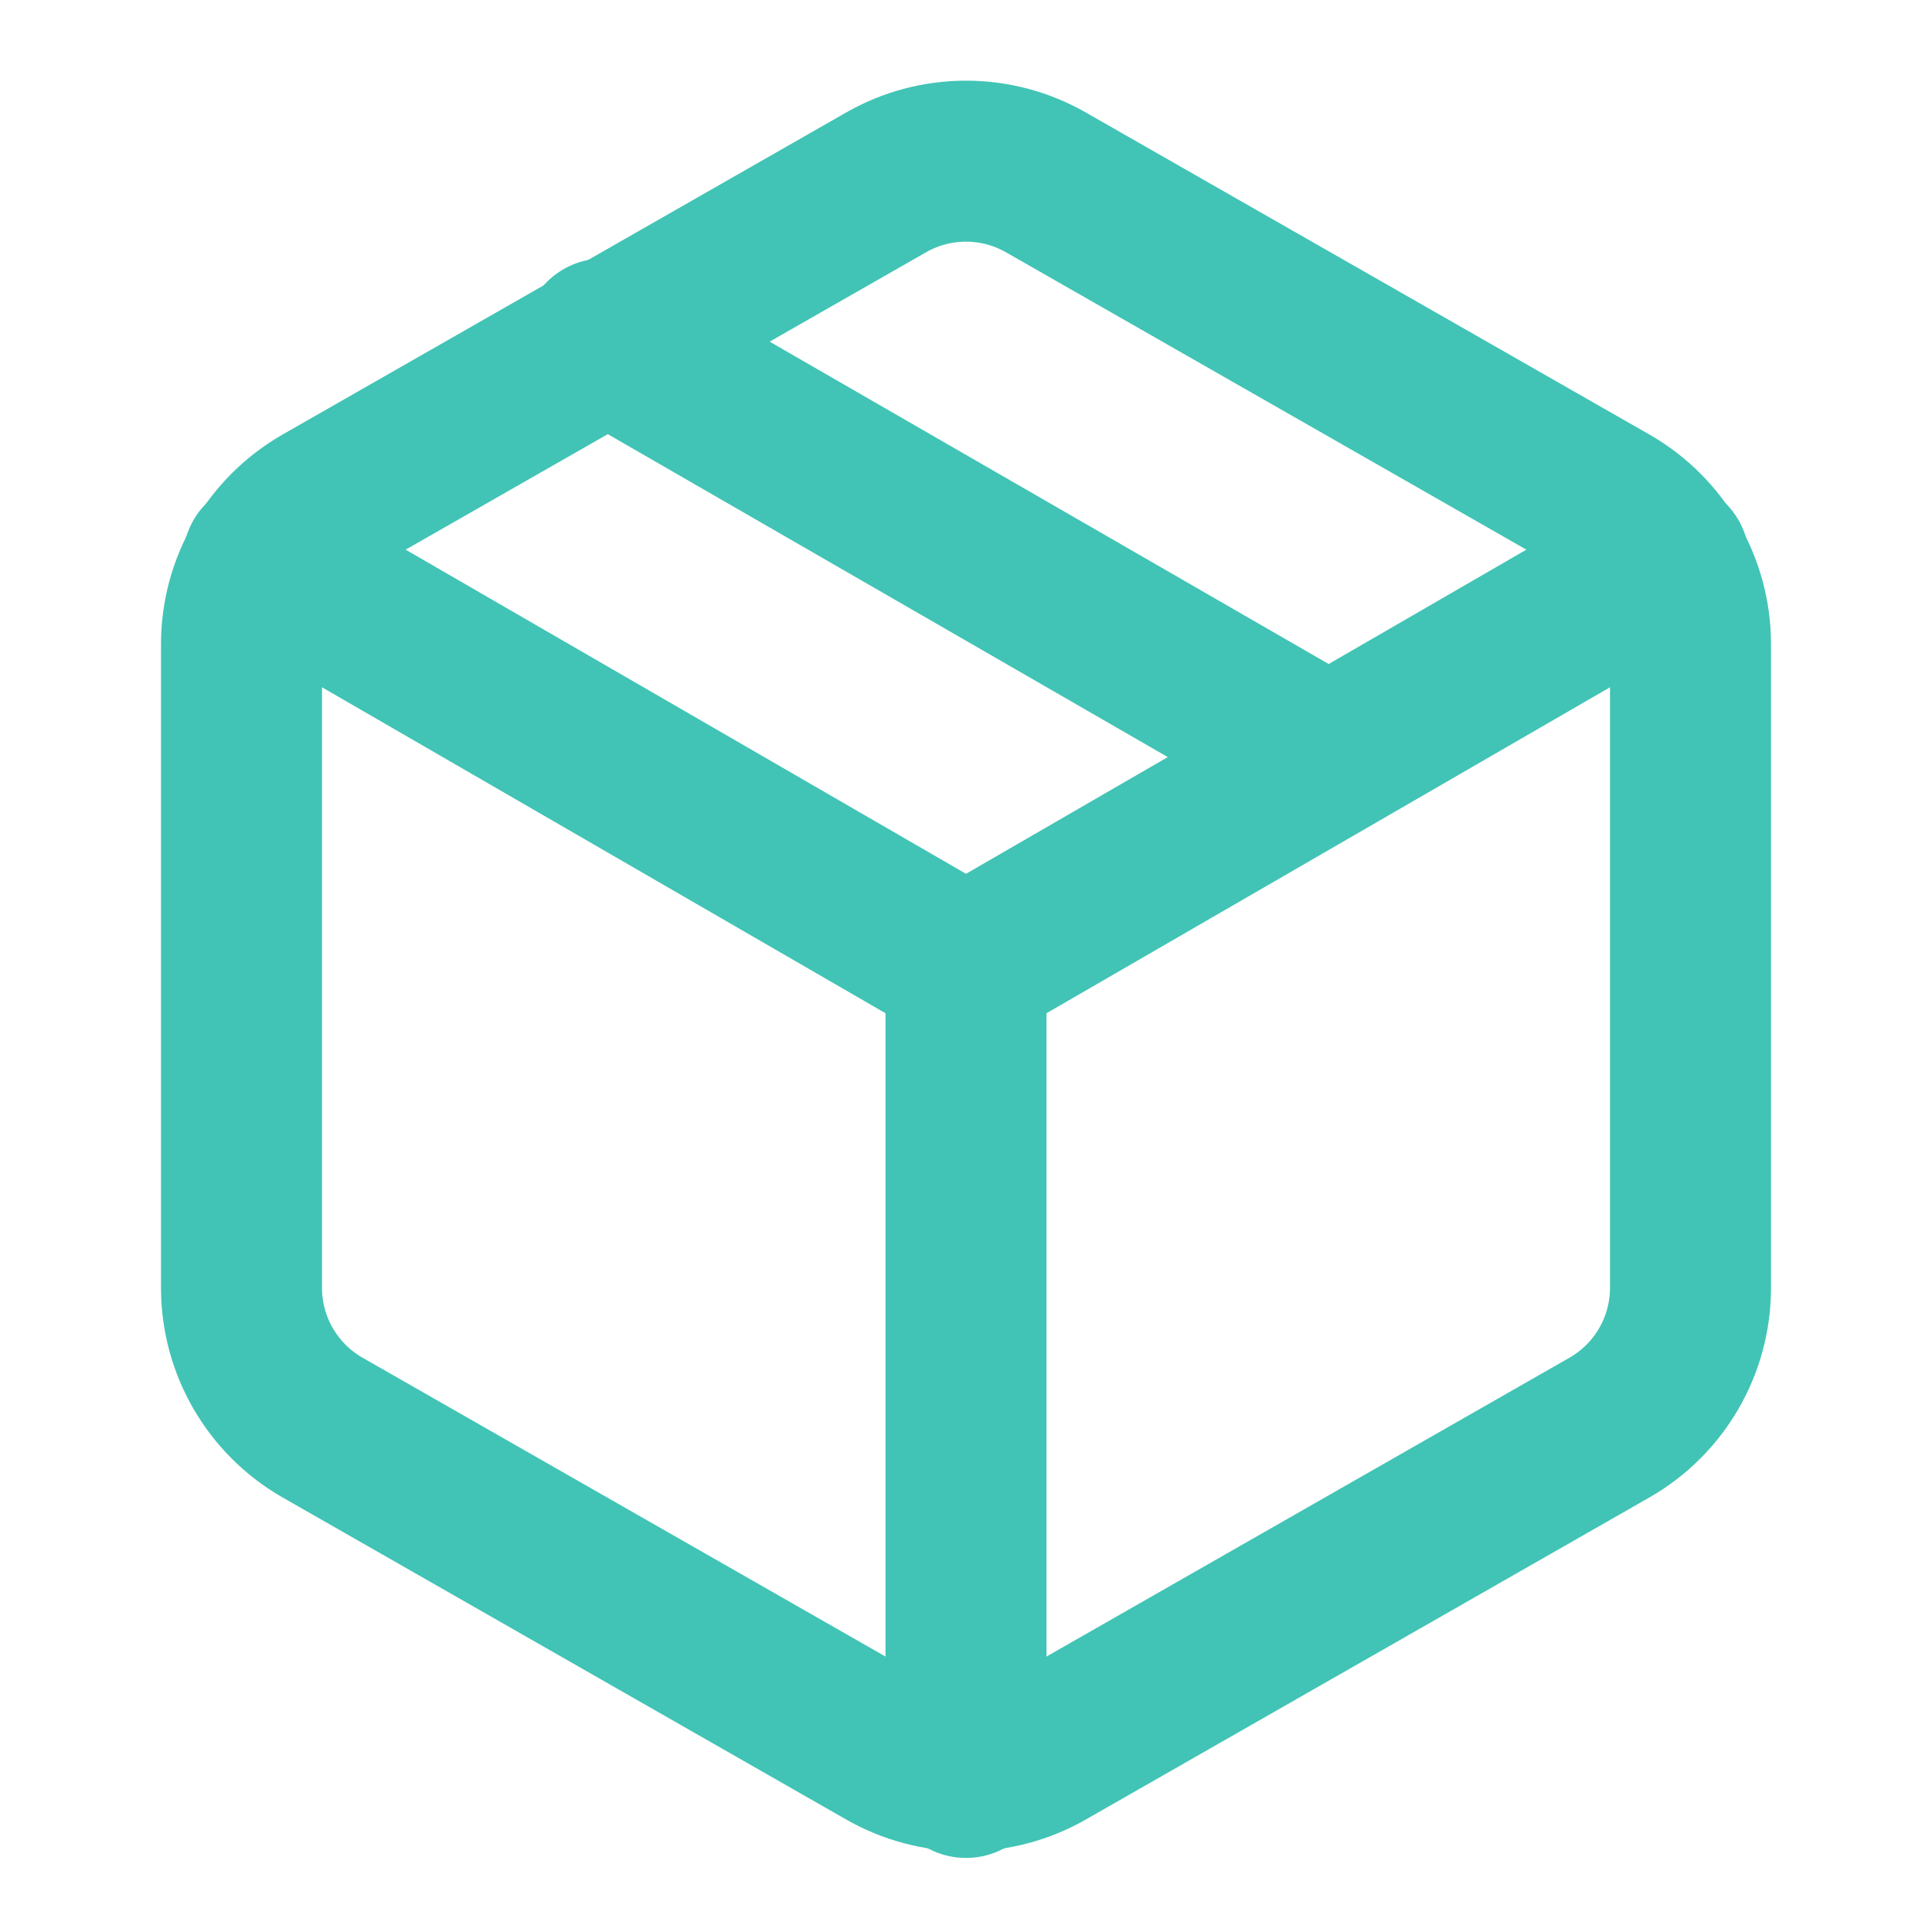
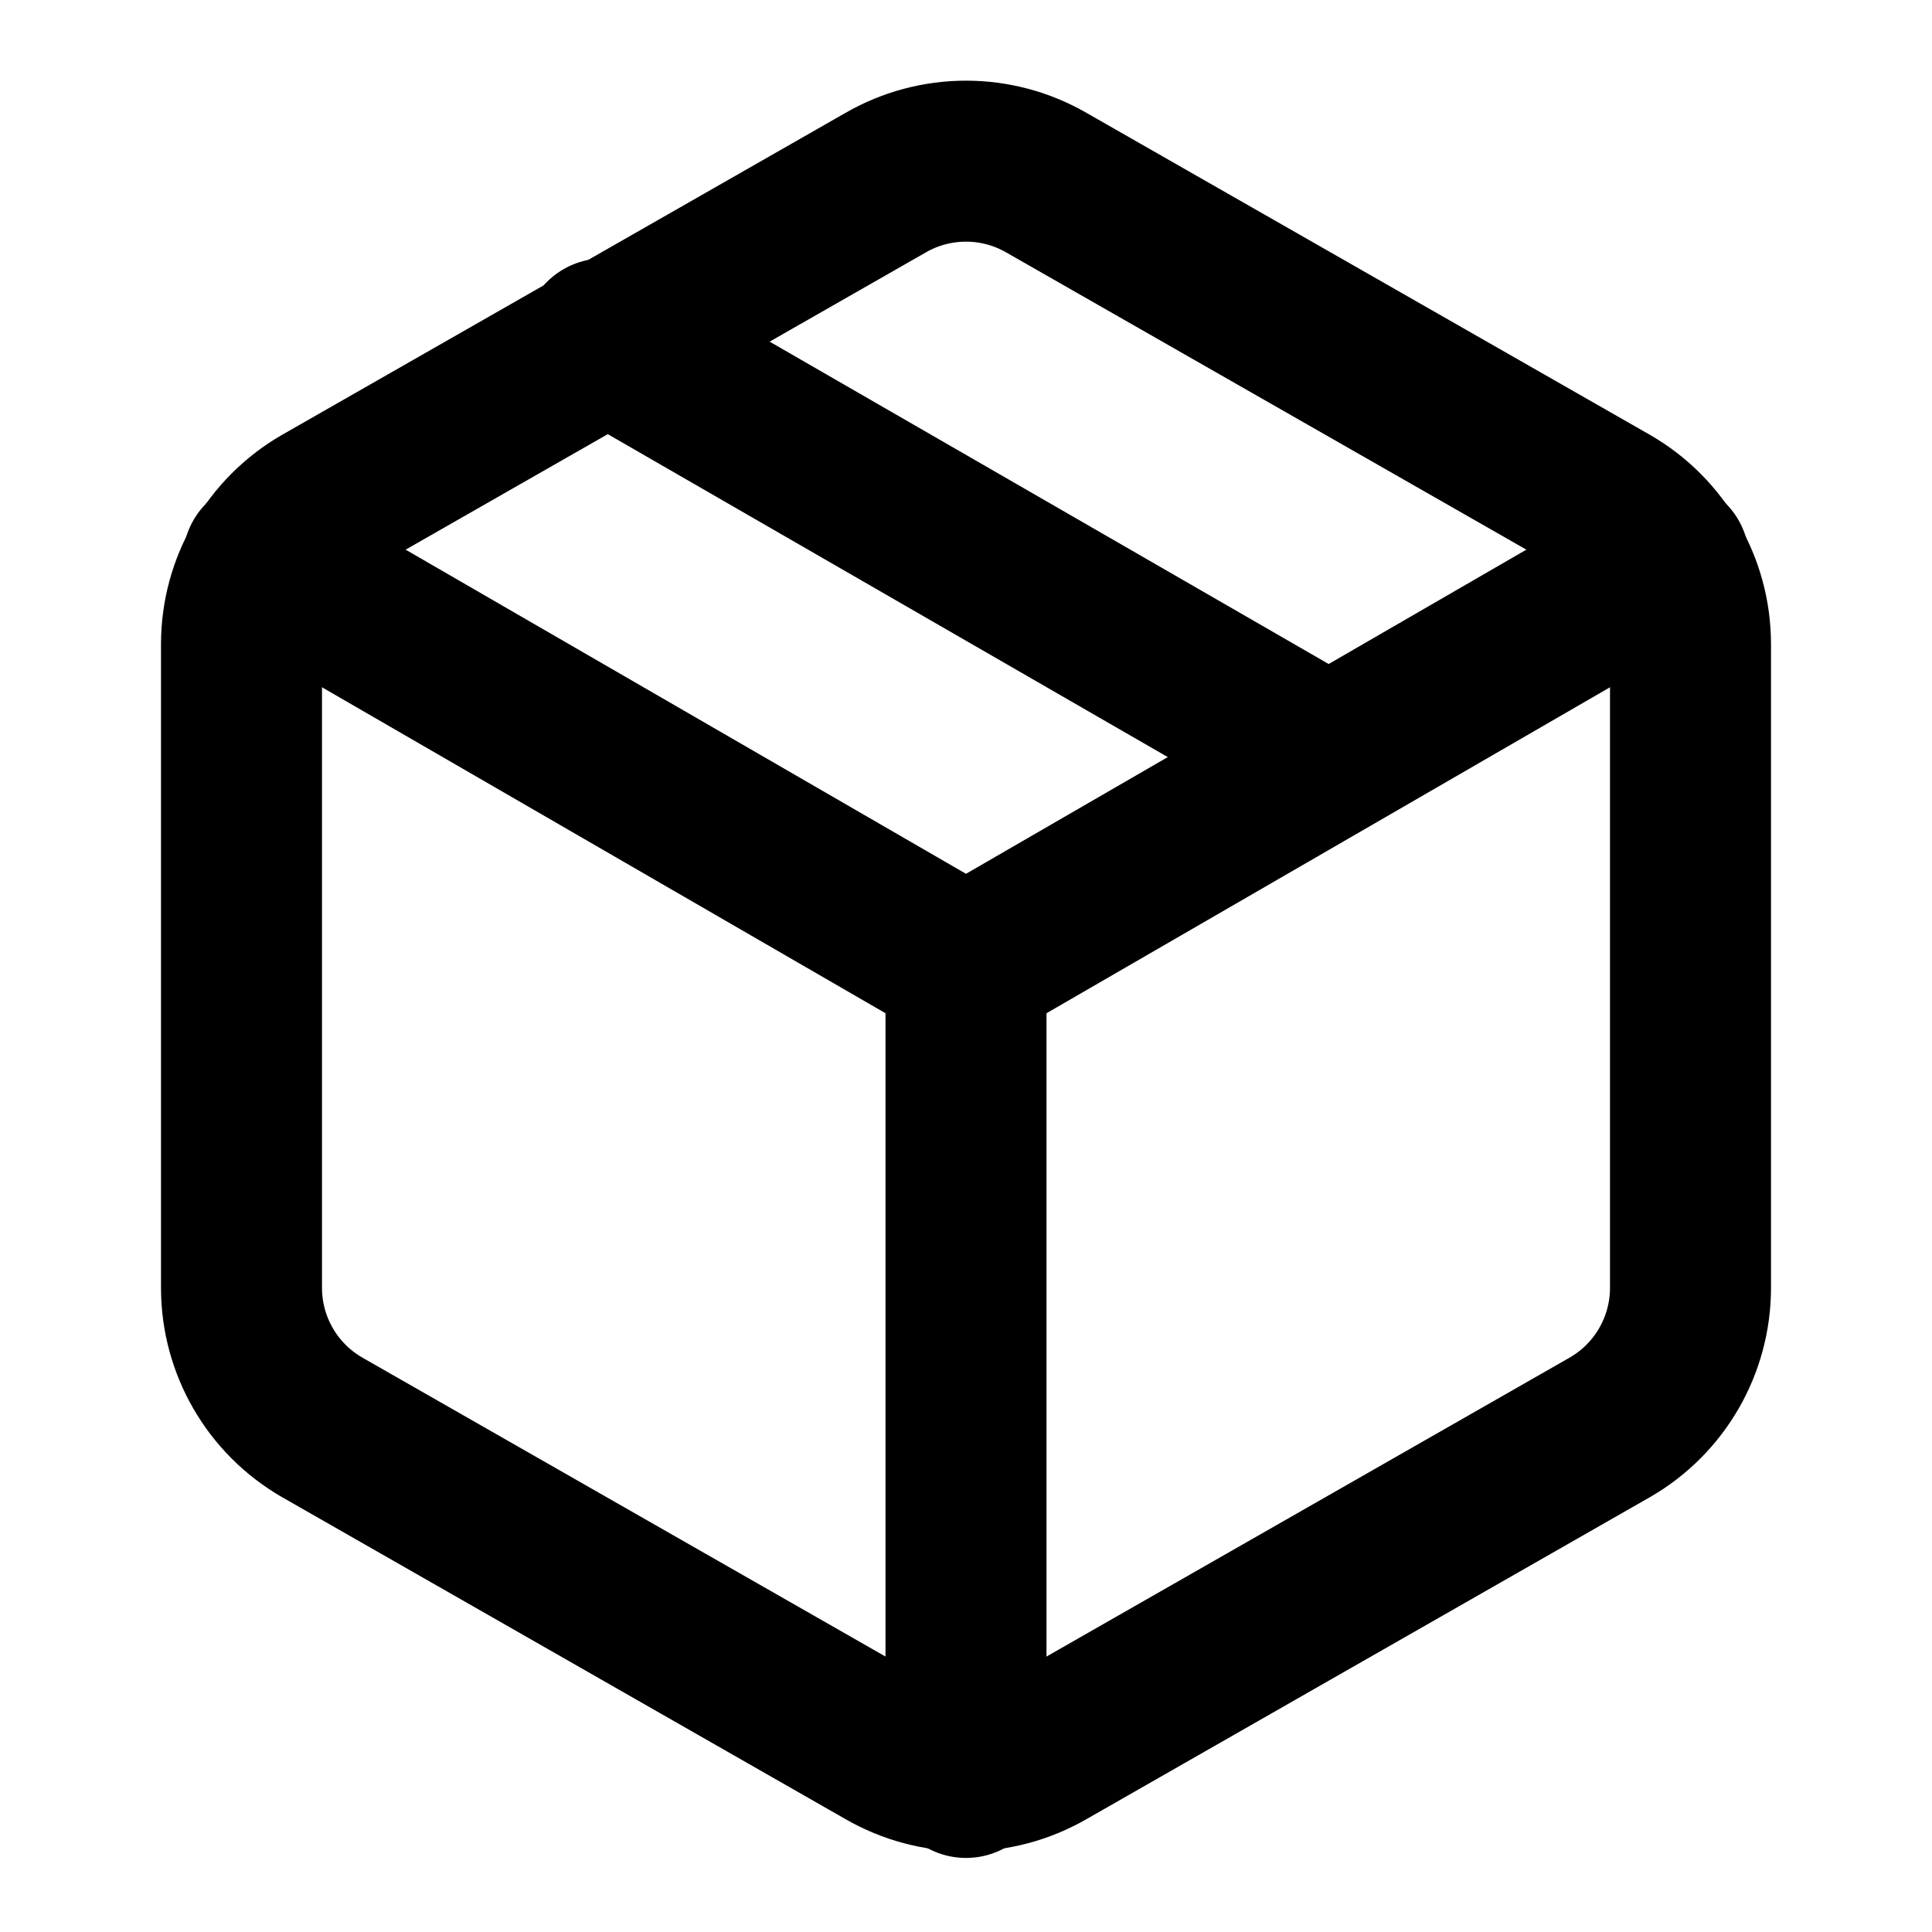
- <svg xmlns="http://www.w3.org/2000/svg" width="32" height="32" viewBox="0 0 24 24" fill="none" stroke="rgb(65, 196, 181)" stroke-width="2" stroke-linecap="round" stroke-linejoin="round" class="feather feather-package">
+ <svg xmlns="http://www.w3.org/2000/svg" width="32" height="32" viewBox="0 0 24 24" fill="none" stroke="#000" stroke-width="2" stroke-linecap="round" stroke-linejoin="round" class="feather feather-package">
  <line x1="16.5" y1="9.4" x2="7.5" y2="4.21" />
  <path d="M21 16V8a2 2 0 0 0-1-1.73l-7-4a2 2 0 0 0-2 0l-7 4A2 2 0 0 0 3 8v8a2 2 0 0 0 1 1.73l7 4a2 2 0 0 0 2 0l7-4A2 2 0 0 0 21 16z" />
  <polyline points="3.27 6.96 12 12.01 20.73 6.96" />
  <line x1="12" y1="22.08" x2="12" y2="12" />
</svg>
